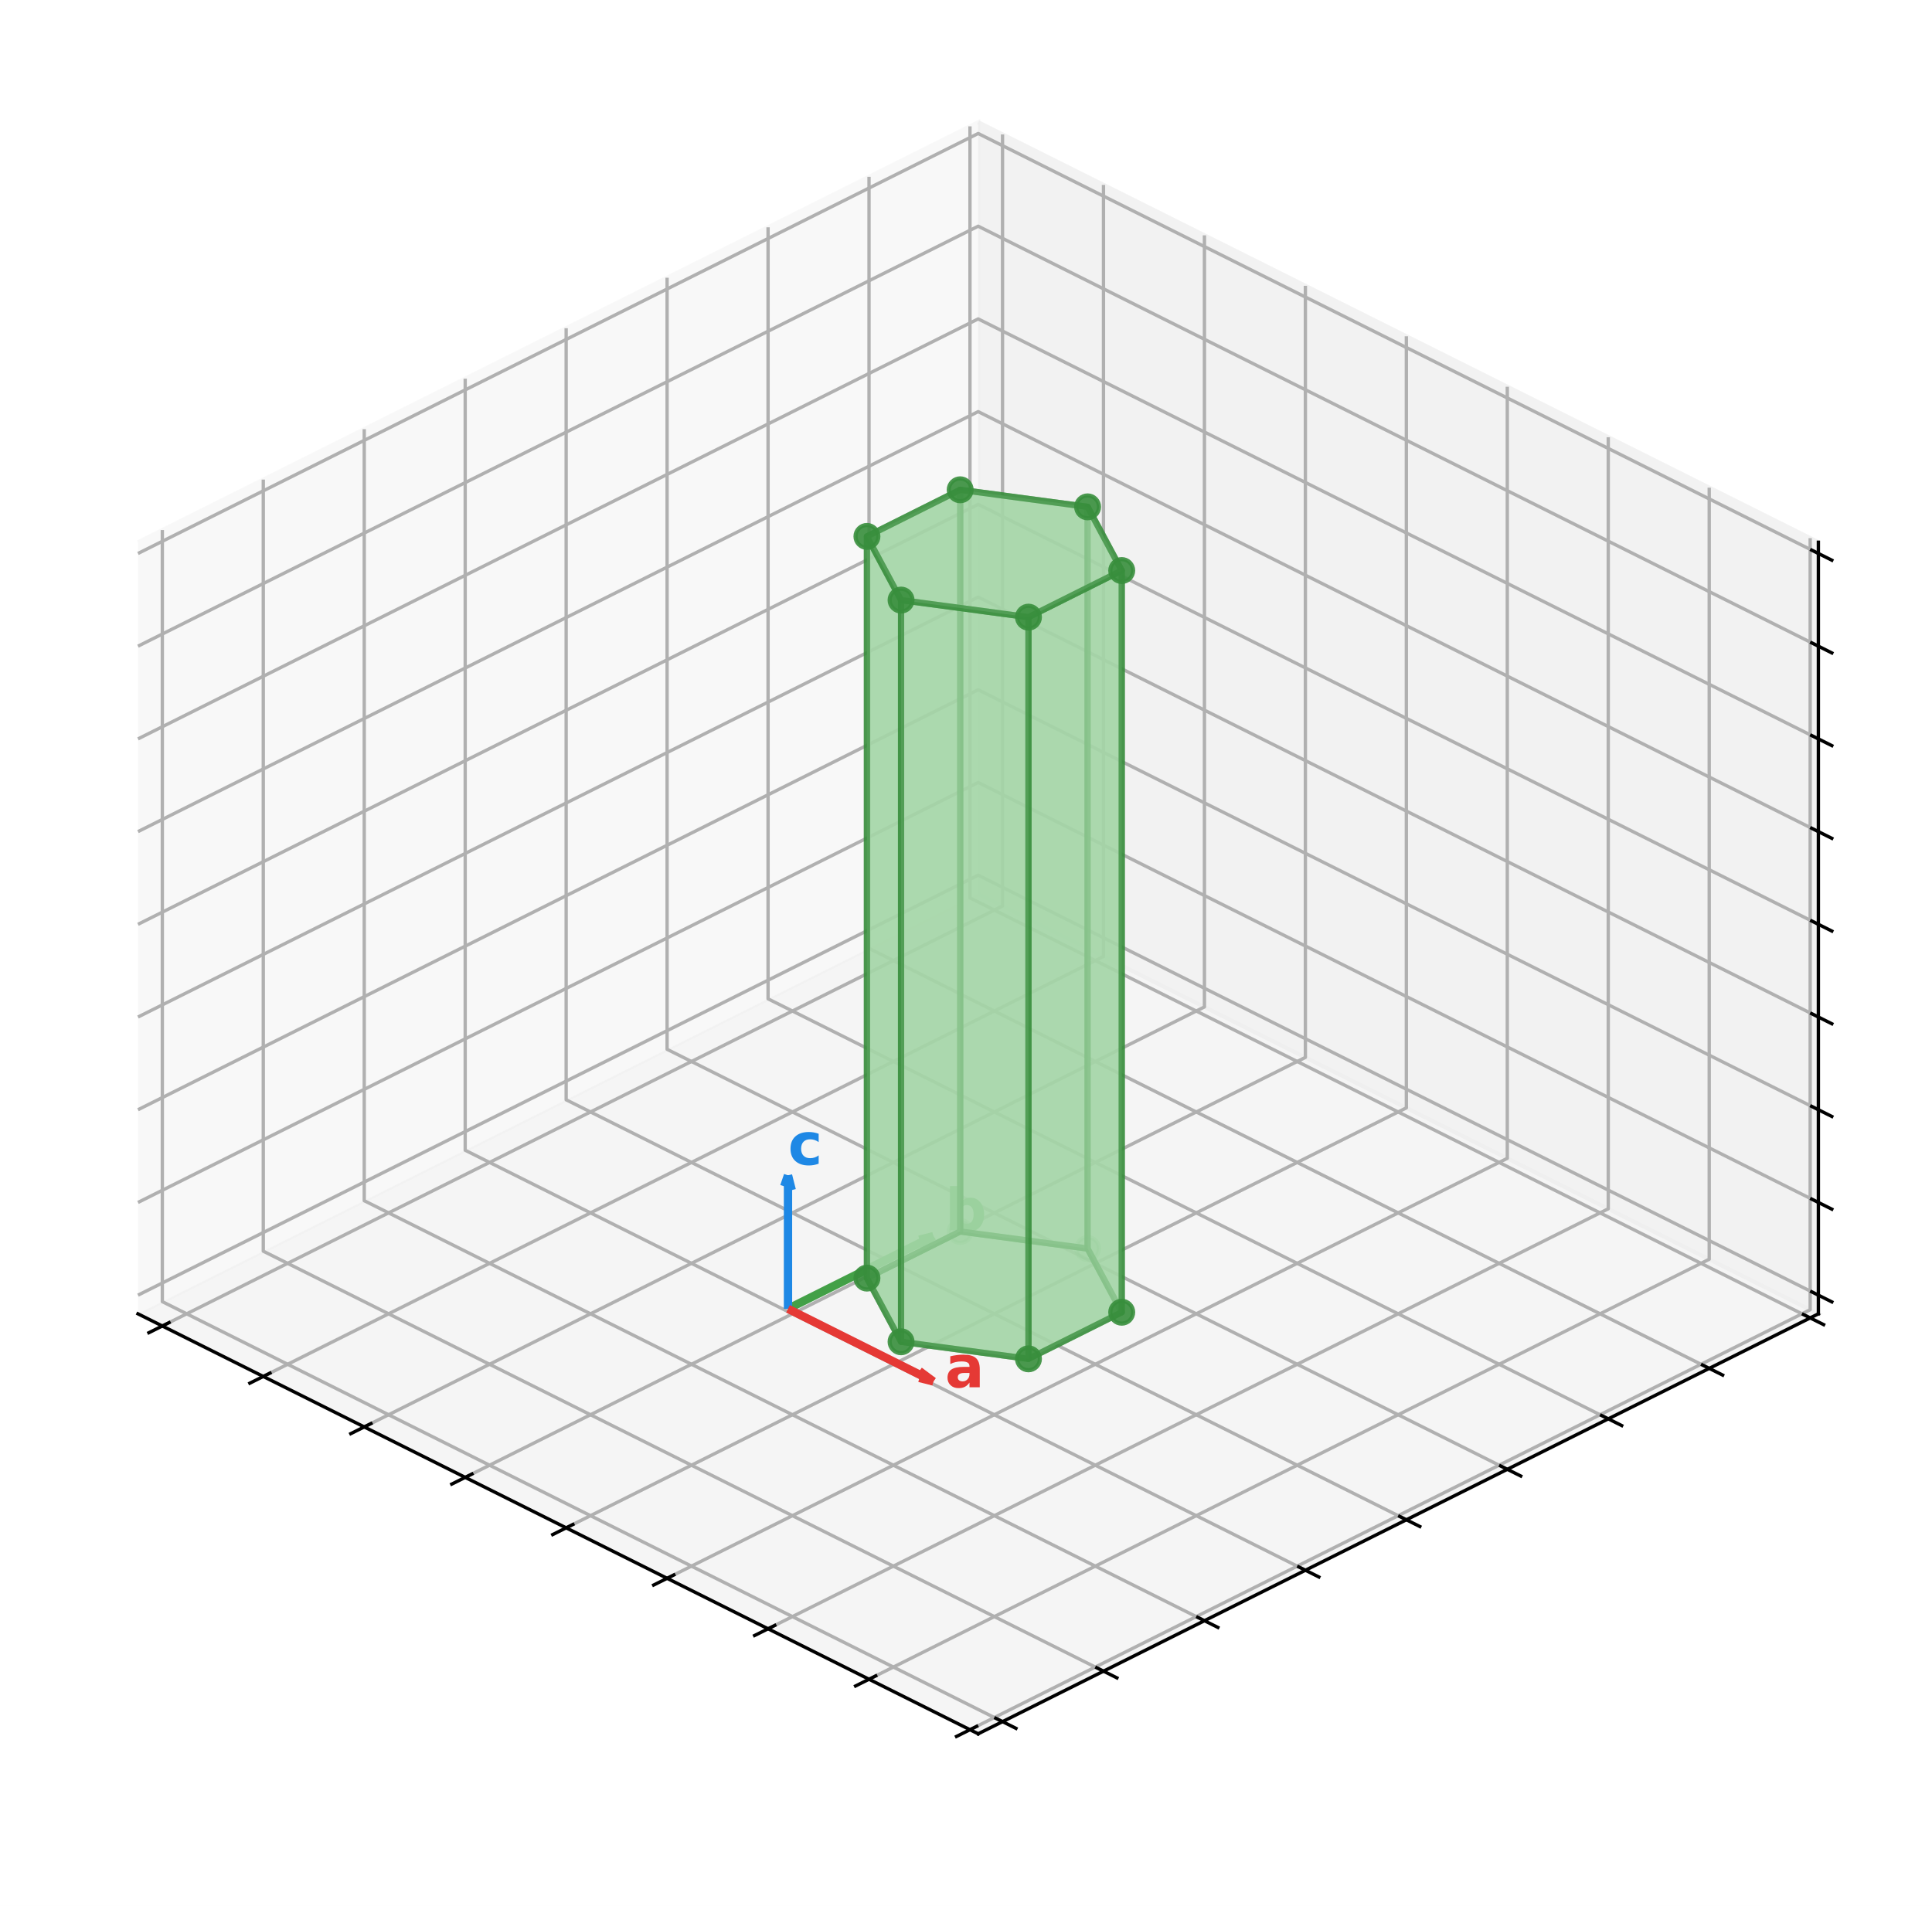
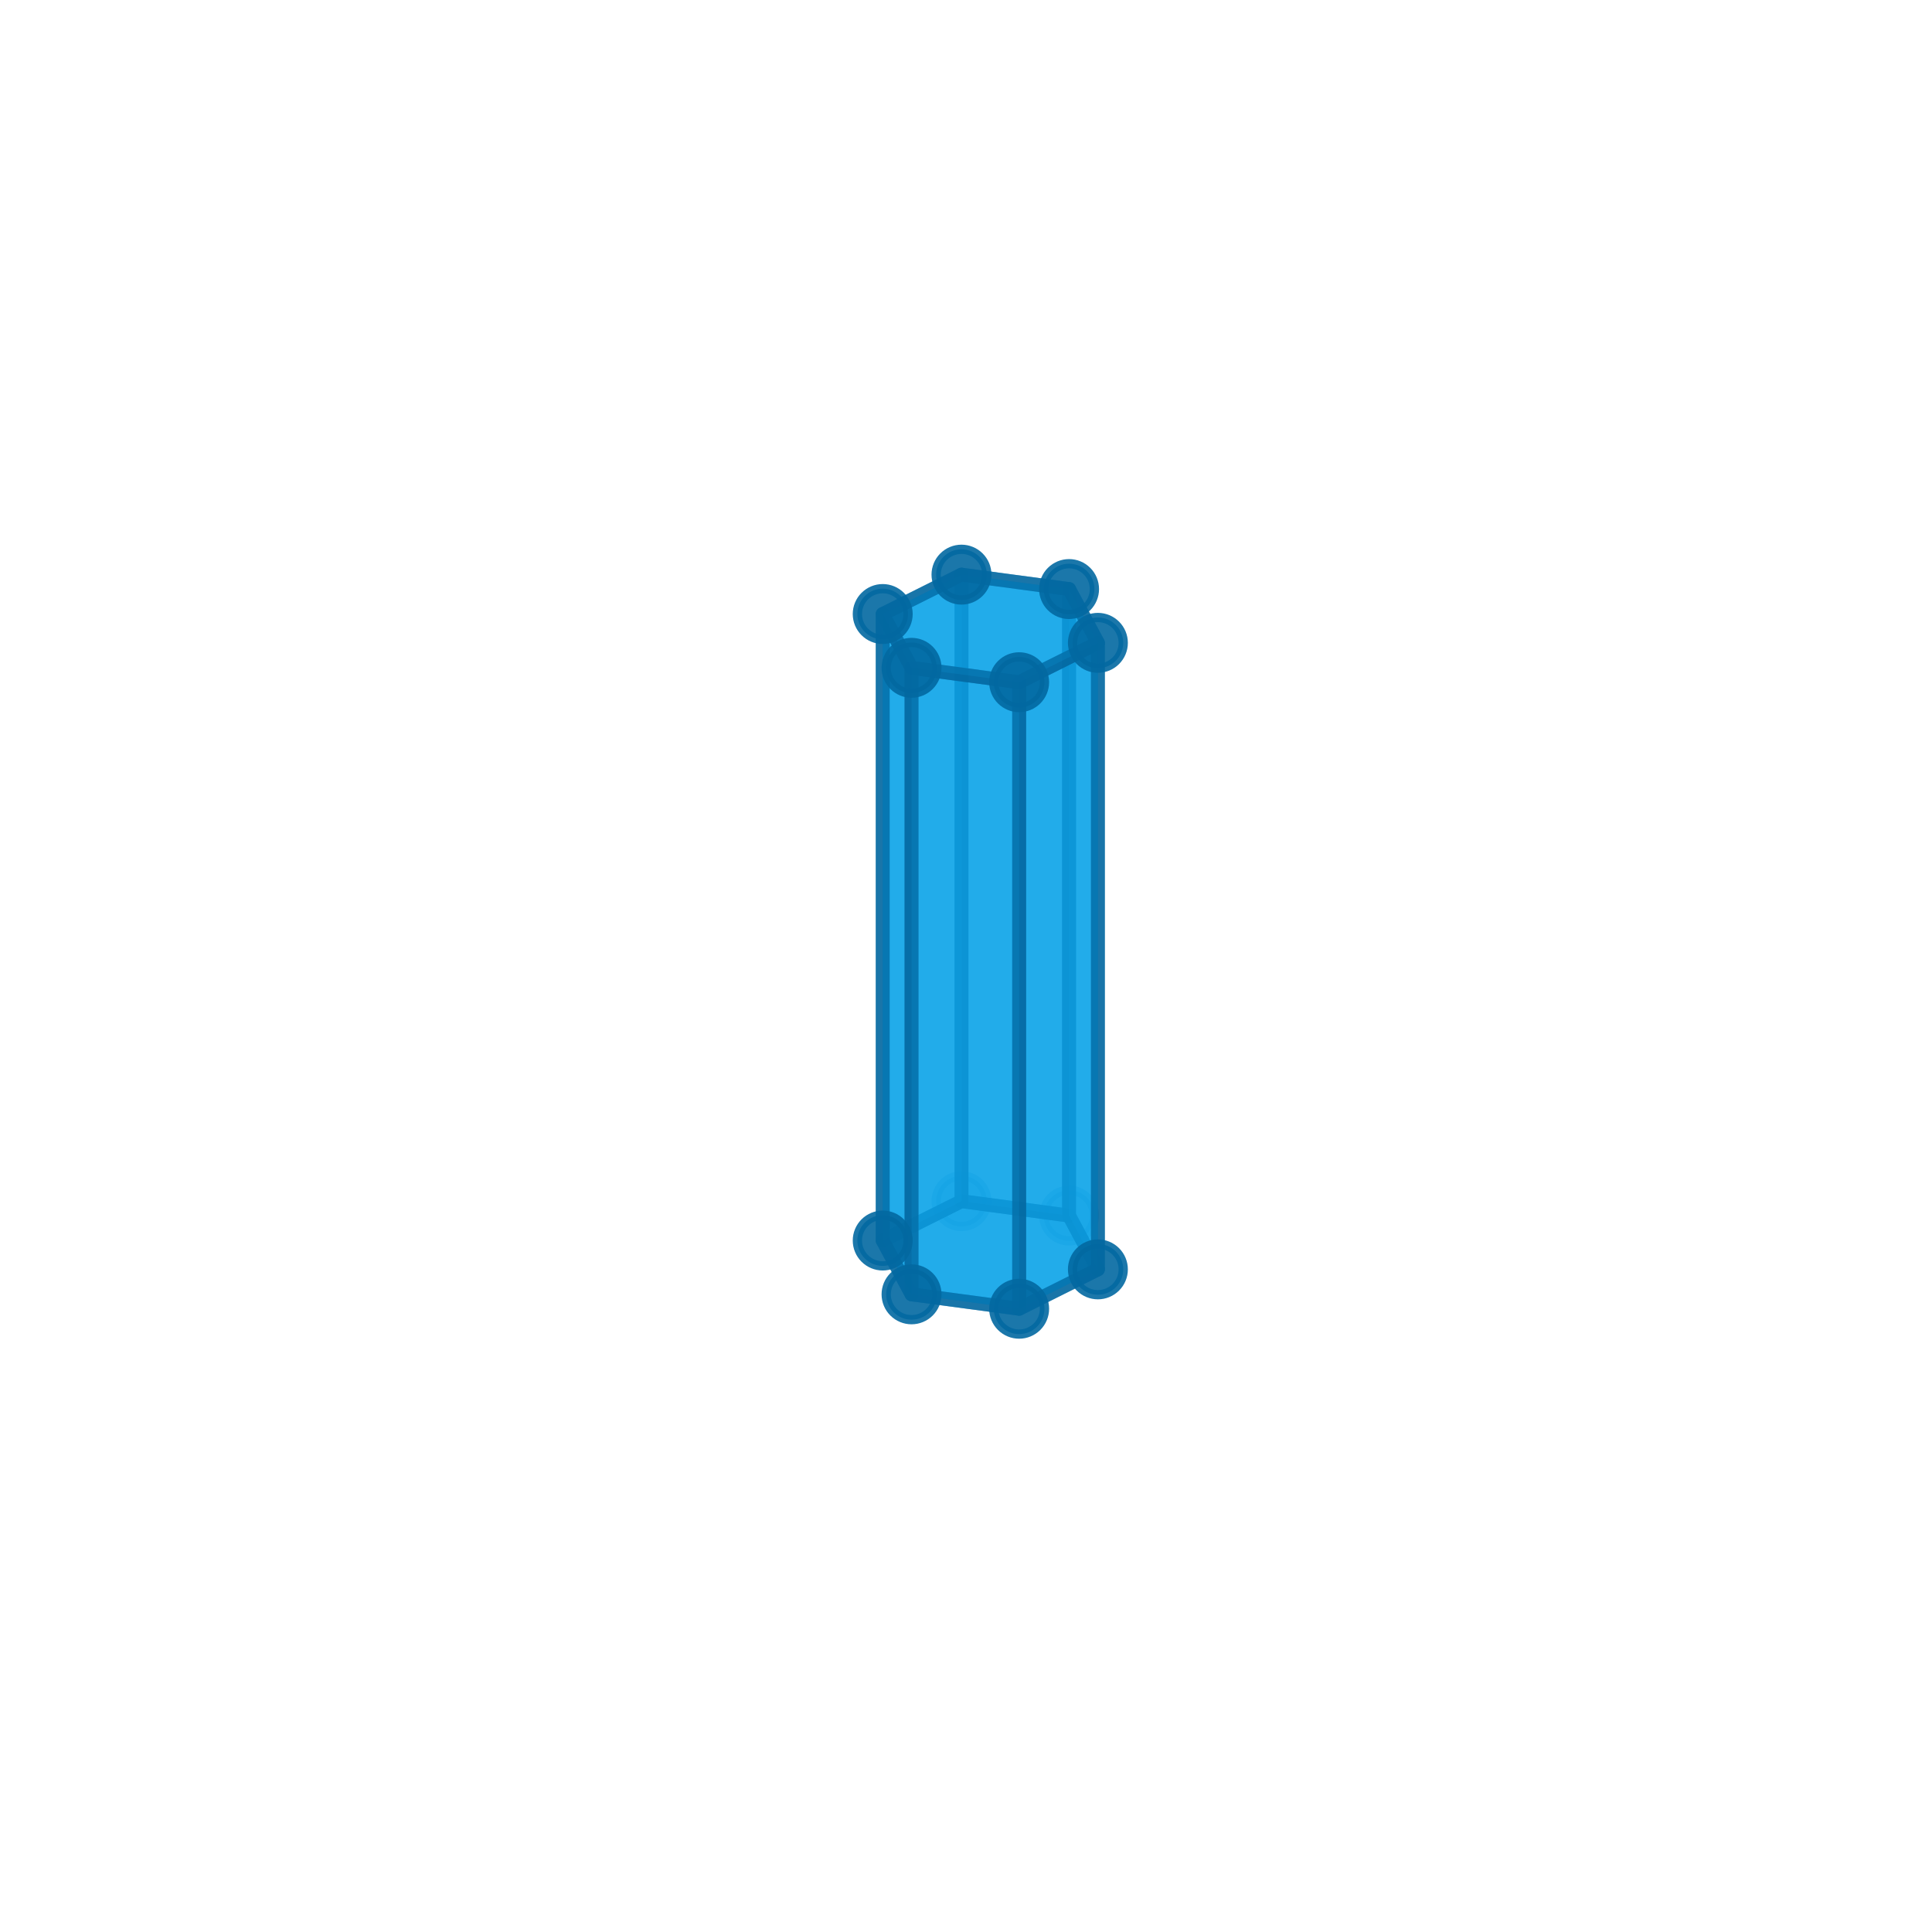
- <svg xmlns="http://www.w3.org/2000/svg" xmlns:xlink="http://www.w3.org/1999/xlink" width="464.059pt" height="457.92pt" viewBox="0 0 464.059 457.92" version="1.1">
+ <svg xmlns="http://www.w3.org/2000/svg" xmlns:xlink="http://www.w3.org/1999/xlink" width="208.8pt" height="208.8pt" viewBox="0 0 208.8 208.8" version="1.1">
  <defs>
    <style type="text/css">*{stroke-linejoin: round; stroke-linecap: butt}</style>
  </defs>
  <g id="figure_1">
    <g id="patch_1">
-       <path d="M 0 457.92  L 464.059 457.92  L 464.059 0  L 0 0  z " style="fill: #ffffff" />
+       <path d="M 0 208.8  L 208.8 208.8  L 208.8 0  L 0 0  z " style="fill: #ffffff" />
    </g>
    <g id="patch_2">
-       <path d="M 7.2 450.72  L 450.72 450.72  L 450.72 7.2  L 7.2 7.2  z " style="fill: #ffffff" />
-     </g>
-     <g id="pane3d_1">
-       <g id="patch_3">
-         <path d="M 33.141 315.655  L 234.954 214.749  L 234.954 29.372  L 33.141 130.278  " style="fill: #f2f2f2; opacity: 0.5; stroke: #f2f2f2; stroke-linejoin: miter" />
-       </g>
-     </g>
-     <g id="pane3d_2">
-       <g id="patch_4">
-         <path d="M 234.954 214.749  L 436.766 315.655  L 436.766 130.278  L 234.954 29.372  " style="fill: #e6e6e6; opacity: 0.5; stroke: #e6e6e6; stroke-linejoin: miter" />
-       </g>
-     </g>
-     <g id="pane3d_3">
-       <g id="patch_5">
-         <path d="M 33.141 315.655  L 234.954 416.561  L 436.766 315.655  L 234.954 214.749  " style="fill: #ececec; opacity: 0.5; stroke: #ececec; stroke-linejoin: miter" />
-       </g>
-     </g>
-     <g id="grid3d_1">
-       <g id="Line3DCollection_1">
-         <path d="M 38.99 318.579  L 240.802 217.673  L 240.802 32.297  " style="fill: none; stroke: #b0b0b0; stroke-width: 0.8" />
-         <path d="M 63.24 330.704  L 265.052 229.798  L 265.052 44.421  " style="fill: none; stroke: #b0b0b0; stroke-width: 0.8" />
-         <path d="M 87.489 342.828  L 289.301 241.922  L 289.301 56.546  " style="fill: none; stroke: #b0b0b0; stroke-width: 0.8" />
-         <path d="M 111.738 354.953  L 313.55 254.047  L 313.55 68.671  " style="fill: none; stroke: #b0b0b0; stroke-width: 0.8" />
-         <path d="M 135.987 367.078  L 337.8 266.172  L 337.8 80.795  " style="fill: none; stroke: #b0b0b0; stroke-width: 0.8" />
-         <path d="M 160.237 379.202  L 362.049 278.296  L 362.049 92.92  " style="fill: none; stroke: #b0b0b0; stroke-width: 0.8" />
-         <path d="M 184.486 391.327  L 386.298 290.421  L 386.298 105.045  " style="fill: none; stroke: #b0b0b0; stroke-width: 0.8" />
-         <path d="M 208.735 403.452  L 410.547 302.545  L 410.547 117.169  " style="fill: none; stroke: #b0b0b0; stroke-width: 0.8" />
-         <path d="M 232.984 415.576  L 434.797 314.67  L 434.797 129.294  " style="fill: none; stroke: #b0b0b0; stroke-width: 0.8" />
-       </g>
-     </g>
-     <g id="grid3d_2">
-       <g id="Line3DCollection_2">
-         <path d="M 38.99 127.354  L 38.99 312.73  L 240.802 413.636  " style="fill: none; stroke: #b0b0b0; stroke-width: 0.8" />
-         <path d="M 63.24 115.229  L 63.24 300.606  L 265.052 401.512  " style="fill: none; stroke: #b0b0b0; stroke-width: 0.8" />
-         <path d="M 87.489 103.105  L 87.489 288.481  L 289.301 389.387  " style="fill: none; stroke: #b0b0b0; stroke-width: 0.8" />
-         <path d="M 111.738 90.98  L 111.738 276.356  L 313.55 377.262  " style="fill: none; stroke: #b0b0b0; stroke-width: 0.8" />
-         <path d="M 135.987 78.855  L 135.987 264.232  L 337.8 365.138  " style="fill: none; stroke: #b0b0b0; stroke-width: 0.8" />
-         <path d="M 160.237 66.731  L 160.237 252.107  L 362.049 353.013  " style="fill: none; stroke: #b0b0b0; stroke-width: 0.8" />
-         <path d="M 184.486 54.606  L 184.486 239.982  L 386.298 340.888  " style="fill: none; stroke: #b0b0b0; stroke-width: 0.8" />
-         <path d="M 208.735 42.481  L 208.735 227.858  L 410.547 328.764  " style="fill: none; stroke: #b0b0b0; stroke-width: 0.8" />
-         <path d="M 232.984 30.357  L 232.984 215.733  L 434.797 316.639  " style="fill: none; stroke: #b0b0b0; stroke-width: 0.8" />
-       </g>
-     </g>
-     <g id="grid3d_3">
-       <g id="Line3DCollection_3">
-         <path d="M 436.766 311.173  L 234.954 210.267  L 33.141 311.173  " style="fill: none; stroke: #b0b0b0; stroke-width: 0.8" />
-         <path d="M 436.766 288.899  L 234.954 187.993  L 33.141 288.899  " style="fill: none; stroke: #b0b0b0; stroke-width: 0.8" />
-         <path d="M 436.766 266.624  L 234.954 165.718  L 33.141 266.624  " style="fill: none; stroke: #b0b0b0; stroke-width: 0.8" />
-         <path d="M 436.766 244.35  L 234.954 143.444  L 33.141 244.35  " style="fill: none; stroke: #b0b0b0; stroke-width: 0.8" />
-         <path d="M 436.766 222.076  L 234.954 121.169  L 33.141 222.076  " style="fill: none; stroke: #b0b0b0; stroke-width: 0.8" />
-         <path d="M 436.766 199.801  L 234.954 98.895  L 33.141 199.801  " style="fill: none; stroke: #b0b0b0; stroke-width: 0.8" />
-         <path d="M 436.766 177.527  L 234.954 76.621  L 33.141 177.527  " style="fill: none; stroke: #b0b0b0; stroke-width: 0.8" />
-         <path d="M 436.766 155.252  L 234.954 54.346  L 33.141 155.252  " style="fill: none; stroke: #b0b0b0; stroke-width: 0.8" />
-         <path d="M 436.766 132.978  L 234.954 32.072  L 33.141 132.978  " style="fill: none; stroke: #b0b0b0; stroke-width: 0.8" />
-       </g>
-     </g>
-     <g id="axis3d_1">
-       <g id="line2d_1">
-         <path d="M 33.141 315.655  L 234.954 416.561  " style="fill: none; stroke: #000000; stroke-width: 0.8; stroke-linecap: square" />
-       </g>
-       <g id="xtick_1">
-         <g id="line2d_2">
-           <path d="M 40.605 317.772  L 35.761 320.194  " style="fill: none; stroke: #000000; stroke-width: 0.8; stroke-linecap: square" />
-         </g>
-       </g>
-       <g id="xtick_2">
-         <g id="line2d_3">
-           <path d="M 64.854 329.896  L 60.011 332.318  " style="fill: none; stroke: #000000; stroke-width: 0.8; stroke-linecap: square" />
-         </g>
-       </g>
-       <g id="xtick_3">
-         <g id="line2d_4">
-           <path d="M 89.103 342.021  L 84.26 344.443  " style="fill: none; stroke: #000000; stroke-width: 0.8; stroke-linecap: square" />
-         </g>
-       </g>
-       <g id="xtick_4">
-         <g id="line2d_5">
-           <path d="M 113.353 354.146  L 108.509 356.567  " style="fill: none; stroke: #000000; stroke-width: 0.8; stroke-linecap: square" />
-         </g>
-       </g>
-       <g id="xtick_5">
-         <g id="line2d_6">
-           <path d="M 137.602 366.27  L 132.758 368.692  " style="fill: none; stroke: #000000; stroke-width: 0.8; stroke-linecap: square" />
-         </g>
-       </g>
-       <g id="xtick_6">
-         <g id="line2d_7">
-           <path d="M 161.851 378.395  L 157.008 380.817  " style="fill: none; stroke: #000000; stroke-width: 0.8; stroke-linecap: square" />
-         </g>
-       </g>
-       <g id="xtick_7">
-         <g id="line2d_8">
-           <path d="M 186.1 390.52  L 181.257 392.941  " style="fill: none; stroke: #000000; stroke-width: 0.8; stroke-linecap: square" />
-         </g>
-       </g>
-       <g id="xtick_8">
-         <g id="line2d_9">
-           <path d="M 210.35 402.644  L 205.506 405.066  " style="fill: none; stroke: #000000; stroke-width: 0.8; stroke-linecap: square" />
-         </g>
-       </g>
-       <g id="xtick_9">
-         <g id="line2d_10">
-           <path d="M 234.599 414.769  L 229.755 417.191  " style="fill: none; stroke: #000000; stroke-width: 0.8; stroke-linecap: square" />
-         </g>
-       </g>
-     </g>
-     <g id="axis3d_2">
-       <g id="line2d_11">
-         <path d="M 436.766 315.655  L 234.954 416.561  " style="fill: none; stroke: #000000; stroke-width: 0.8; stroke-linecap: square" />
-       </g>
-       <g id="xtick_10">
-         <g id="line2d_12">
-           <path d="M 239.188 412.829  L 244.031 415.251  " style="fill: none; stroke: #000000; stroke-width: 0.8; stroke-linecap: square" />
-         </g>
-       </g>
-       <g id="xtick_11">
-         <g id="line2d_13">
-           <path d="M 263.437 400.704  L 268.281 403.126  " style="fill: none; stroke: #000000; stroke-width: 0.8; stroke-linecap: square" />
-         </g>
-       </g>
-       <g id="xtick_12">
-         <g id="line2d_14">
-           <path d="M 287.686 388.58  L 292.53 391.001  " style="fill: none; stroke: #000000; stroke-width: 0.8; stroke-linecap: square" />
-         </g>
-       </g>
-       <g id="xtick_13">
-         <g id="line2d_15">
-           <path d="M 311.936 376.455  L 316.779 378.877  " style="fill: none; stroke: #000000; stroke-width: 0.8; stroke-linecap: square" />
-         </g>
-       </g>
-       <g id="xtick_14">
-         <g id="line2d_16">
-           <path d="M 336.185 364.33  L 341.028 366.752  " style="fill: none; stroke: #000000; stroke-width: 0.8; stroke-linecap: square" />
-         </g>
-       </g>
-       <g id="xtick_15">
-         <g id="line2d_17">
-           <path d="M 360.434 352.206  L 365.278 354.628  " style="fill: none; stroke: #000000; stroke-width: 0.8; stroke-linecap: square" />
-         </g>
-       </g>
-       <g id="xtick_16">
-         <g id="line2d_18">
-           <path d="M 384.684 340.081  L 389.527 342.503  " style="fill: none; stroke: #000000; stroke-width: 0.8; stroke-linecap: square" />
-         </g>
-       </g>
-       <g id="xtick_17">
-         <g id="line2d_19">
-           <path d="M 408.933 327.957  L 413.776 330.378  " style="fill: none; stroke: #000000; stroke-width: 0.8; stroke-linecap: square" />
-         </g>
-       </g>
-       <g id="xtick_18">
-         <g id="line2d_20">
-           <path d="M 433.182 315.832  L 438.026 318.254  " style="fill: none; stroke: #000000; stroke-width: 0.8; stroke-linecap: square" />
-         </g>
-       </g>
-     </g>
-     <g id="axis3d_3">
-       <g id="line2d_21">
-         <path d="M 436.766 315.655  L 436.766 130.278  " style="fill: none; stroke: #000000; stroke-width: 0.8; stroke-linecap: square" />
-       </g>
-       <g id="xtick_19">
-         <g id="line2d_22">
-           <path d="M 435.151 310.366  L 439.995 312.788  " style="fill: none; stroke: #000000; stroke-width: 0.8; stroke-linecap: square" />
-         </g>
-       </g>
-       <g id="xtick_20">
-         <g id="line2d_23">
-           <path d="M 435.151 288.091  L 439.995 290.513  " style="fill: none; stroke: #000000; stroke-width: 0.8; stroke-linecap: square" />
-         </g>
-       </g>
-       <g id="xtick_21">
-         <g id="line2d_24">
-           <path d="M 435.151 265.817  L 439.995 268.239  " style="fill: none; stroke: #000000; stroke-width: 0.8; stroke-linecap: square" />
-         </g>
-       </g>
-       <g id="xtick_22">
-         <g id="line2d_25">
-           <path d="M 435.151 243.543  L 439.995 245.964  " style="fill: none; stroke: #000000; stroke-width: 0.8; stroke-linecap: square" />
-         </g>
-       </g>
-       <g id="xtick_23">
-         <g id="line2d_26">
-           <path d="M 435.151 221.268  L 439.995 223.69  " style="fill: none; stroke: #000000; stroke-width: 0.8; stroke-linecap: square" />
-         </g>
-       </g>
-       <g id="xtick_24">
-         <g id="line2d_27">
-           <path d="M 435.151 198.994  L 439.995 201.416  " style="fill: none; stroke: #000000; stroke-width: 0.8; stroke-linecap: square" />
-         </g>
-       </g>
-       <g id="xtick_25">
-         <g id="line2d_28">
-           <path d="M 435.151 176.72  L 439.995 179.141  " style="fill: none; stroke: #000000; stroke-width: 0.8; stroke-linecap: square" />
-         </g>
-       </g>
-       <g id="xtick_26">
-         <g id="line2d_29">
-           <path d="M 435.151 154.445  L 439.995 156.867  " style="fill: none; stroke: #000000; stroke-width: 0.8; stroke-linecap: square" />
-         </g>
-       </g>
-       <g id="xtick_27">
-         <g id="line2d_30">
-           <path d="M 435.151 132.171  L 439.995 134.593  " style="fill: none; stroke: #000000; stroke-width: 0.8; stroke-linecap: square" />
-         </g>
-       </g>
+       <path d="M 7.2 201.6  L 201.6 201.6  L 201.6 7.2  L 7.2 7.2  z " style="fill: #ffffff" />
    </g>
    <g id="axes_1">
      <g id="Path3DCollection_1">
        <defs>
-           <path id="C0_0_5163614b5b" d="M 0 2.739  C 0.726 2.739 1.423 2.45 1.936 1.936  C 2.45 1.423 2.739 0.726 2.739 -0  C 2.739 -0.726 2.45 -1.423 1.936 -1.936  C 1.423 -2.45 0.726 -2.739 0 -2.739  C -0.726 -2.739 -1.423 -2.45 -1.936 -1.936  C -2.45 -1.423 -2.739 -0.726 -2.739 0  C -2.739 0.726 -2.45 1.423 -1.936 1.936  C -1.423 2.45 -0.726 2.739 0 2.739  z " />
+           <path id="C0_0_02cdfeb52f" d="M 0 2.739  C 0.726 2.739 1.423 2.45 1.936 1.936  C 2.45 1.423 2.739 0.726 2.739 -0  C 2.739 -0.726 2.45 -1.423 1.936 -1.936  C 1.423 -2.45 0.726 -2.739 0 -2.739  C -0.726 -2.739 -1.423 -2.45 -1.936 -1.936  C -2.45 -1.423 -2.739 -0.726 -2.739 0  C -2.739 0.726 -2.45 1.423 -1.936 1.936  C -1.423 2.45 -0.726 2.739 0 2.739  z " />
        </defs>
-         <g clip-path="url(#pa03e463b8e)">
-           <use xlink:href="#C0_0_5163614b5b" x="230.634" y="295.873" style="fill: #388e3c; fill-opacity: 0.3; stroke: #388e3c; stroke-opacity: 0.3" />
+         <g clip-path="url(#pcbe679a12b)">
+           <use xlink:href="#C0_0_02cdfeb52f" x="103.912" y="129.815" style="fill: #0369a1; fill-opacity: 0.3; stroke: #0369a1; stroke-opacity: 0.3" />
        </g>
-         <g clip-path="url(#pa03e463b8e)">
-           <use xlink:href="#C0_0_5163614b5b" x="261.234" y="299.973" style="fill: #388e3c; fill-opacity: 0.3; stroke: #388e3c; stroke-opacity: 0.3" />
+         <g clip-path="url(#pcbe679a12b)">
+           <use xlink:href="#C0_0_02cdfeb52f" x="115.539" y="131.372" style="fill: #0369a1; fill-opacity: 0.3; stroke: #0369a1; stroke-opacity: 0.3" />
        </g>
      </g>
-       <g id="text_1">
-         <g style="fill: #e53935" transform="translate(226.9862 333.3117) scale(0.14 -0.14)">
-           <defs>
-             <path id="DejaVuSans-Bold-61" d="M 2106 1575  Q 1756 1575 1579 1456  Q 1403 1338 1403 1106  Q 1403 894 1545 773  Q 1688 653 1941 653  Q 2256 653 2472 879  Q 2688 1106 2688 1447  L 2688 1575  L 2106 1575  z M 3816 1997  L 3816 0  L 2688 0  L 2688 519  Q 2463 200 2181 54  Q 1900 -91 1497 -91  Q 953 -91 614 226  Q 275 544 275 1050  Q 275 1666 698 1953  Q 1122 2241 2028 2241  L 2688 2241  L 2688 2328  Q 2688 2594 2478 2717  Q 2269 2841 1825 2841  Q 1466 2841 1156 2769  Q 847 2697 581 2553  L 581 3406  Q 941 3494 1303 3539  Q 1666 3584 2028 3584  Q 2975 3584 3395 3211  Q 3816 2838 3816 1997  z " transform="scale(0.015625)" />
-           </defs>
-           <use xlink:href="#DejaVuSans-Bold-61" />
-         </g>
-       </g>
-       <g id="text_2">
-         <g style="fill: #43a047" transform="translate(226.9862 295.5993) scale(0.14 -0.14)">
-           <defs>
-             <path id="DejaVuSans-Bold-62" d="M 2400 722  Q 2759 722 2948 984  Q 3138 1247 3138 1747  Q 3138 2247 2948 2509  Q 2759 2772 2400 2772  Q 2041 2772 1848 2508  Q 1656 2244 1656 1747  Q 1656 1250 1848 986  Q 2041 722 2400 722  z M 1656 2988  Q 1888 3294 2169 3439  Q 2450 3584 2816 3584  Q 3463 3584 3878 3070  Q 4294 2556 4294 1747  Q 4294 938 3878 423  Q 3463 -91 2816 -91  Q 2450 -91 2169 54  Q 1888 200 1656 506  L 1656 0  L 538 0  L 538 4863  L 1656 4863  L 1656 2988  z " transform="scale(0.015625)" />
-           </defs>
-           <use xlink:href="#DejaVuSans-Bold-62" />
-         </g>
-       </g>
-       <g id="text_3">
-         <g style="fill: #1e88e5" transform="translate(189.2737 279.8144) scale(0.14 -0.14)">
-           <defs>
-             <path id="DejaVuSans-Bold-63" d="M 3366 3391  L 3366 2478  Q 3138 2634 2908 2709  Q 2678 2784 2431 2784  Q 1963 2784 1702 2511  Q 1441 2238 1441 1747  Q 1441 1256 1702 982  Q 1963 709 2431 709  Q 2694 709 2930 787  Q 3166 866 3366 1019  L 3366 103  Q 3103 6 2833 -42  Q 2563 -91 2291 -91  Q 1344 -91 809 395  Q 275 881 275 1747  Q 275 2613 809 3098  Q 1344 3584 2291 3584  Q 2566 3584 2833 3536  Q 3100 3488 3366 3391  z " transform="scale(0.015625)" />
-           </defs>
-           <use xlink:href="#DejaVuSans-Bold-63" />
-         </g>
-       </g>
-       <g id="Line3DCollection_4">
-         <path d="M 224.193 296.996  L 189.274 314.456  " clip-path="url(#pa03e463b8e)" style="fill: none; stroke: #43a047; stroke-width: 2" />
-         <path d="M 224.193 296.996  L 220.82 299.513  " clip-path="url(#pa03e463b8e)" style="fill: none; stroke: #43a047; stroke-width: 2" />
-         <path d="M 224.193 296.996  L 220.82 297.852  " clip-path="url(#pa03e463b8e)" style="fill: none; stroke: #43a047; stroke-width: 2" />
-       </g>
-       <g id="Line3DCollection_5">
-         <path d="M 189.274 282.38  L 189.274 314.456  " clip-path="url(#pa03e463b8e)" style="fill: none; stroke: #1e88e5; stroke-width: 2" />
-         <path d="M 189.274 282.38  L 188.37 285.027  " clip-path="url(#pa03e463b8e)" style="fill: none; stroke: #1e88e5; stroke-width: 2" />
-         <path d="M 189.274 282.38  L 190.177 285.931  " clip-path="url(#pa03e463b8e)" style="fill: none; stroke: #1e88e5; stroke-width: 2" />
-       </g>
-       <g id="Line3DCollection_6">
-         <path d="M 224.193 331.915  L 189.274 314.456  " clip-path="url(#pa03e463b8e)" style="fill: none; stroke: #e53935; stroke-width: 2" />
-         <path d="M 224.193 331.915  L 220.82 331.059  " clip-path="url(#pa03e463b8e)" style="fill: none; stroke: #e53935; stroke-width: 2" />
-         <path d="M 224.193 331.915  L 220.82 329.398  " clip-path="url(#pa03e463b8e)" style="fill: none; stroke: #e53935; stroke-width: 2" />
-       </g>
      <g id="Poly3DCollection_1">
-         <path d="M 230.634 295.873  L 261.234 299.973  L 269.433 315.273  L 247.033 326.473  L 216.433 322.373  L 208.234 307.073  z " clip-path="url(#pa03e463b8e)" style="fill: #a5d6a7; fill-opacity: 0.7; stroke: #388e3c; stroke-opacity: 0.7; stroke-width: 1.5" />
-         <path d="M 230.634 117.678  L 261.234 121.778  L 261.234 299.973  L 230.634 295.873  z " clip-path="url(#pa03e463b8e)" style="fill: #a5d6a7; fill-opacity: 0.7; stroke: #388e3c; stroke-opacity: 0.7; stroke-width: 1.5" />
-         <path d="M 208.234 128.878  L 230.634 117.678  L 230.634 295.873  L 208.234 307.073  z " clip-path="url(#pa03e463b8e)" style="fill: #a5d6a7; fill-opacity: 0.7; stroke: #388e3c; stroke-opacity: 0.7; stroke-width: 1.5" />
-         <path d="M 261.234 121.778  L 269.433 137.078  L 269.433 315.273  L 261.234 299.973  z " clip-path="url(#pa03e463b8e)" style="fill: #a5d6a7; fill-opacity: 0.7; stroke: #388e3c; stroke-opacity: 0.7; stroke-width: 1.5" />
-         <path d="M 216.433 144.178  L 208.234 128.878  L 208.234 307.073  L 216.433 322.373  z " clip-path="url(#pa03e463b8e)" style="fill: #a5d6a7; fill-opacity: 0.7; stroke: #388e3c; stroke-opacity: 0.7; stroke-width: 1.5" />
-         <path d="M 247.033 326.473  L 269.433 315.273  L 269.433 137.078  L 247.033 148.278  z " clip-path="url(#pa03e463b8e)" style="fill: #a5d6a7; fill-opacity: 0.7; stroke: #388e3c; stroke-opacity: 0.7; stroke-width: 1.5" />
-         <path d="M 216.433 322.373  L 247.033 326.473  L 247.033 148.278  L 216.433 144.178  z " clip-path="url(#pa03e463b8e)" style="fill: #a5d6a7; fill-opacity: 0.7; stroke: #388e3c; stroke-opacity: 0.7; stroke-width: 1.5" />
-         <path d="M 216.433 144.178  L 247.033 148.278  L 269.433 137.078  L 261.234 121.778  L 230.634 117.678  L 208.234 128.878  z " clip-path="url(#pa03e463b8e)" style="fill: #a5d6a7; fill-opacity: 0.7; stroke: #388e3c; stroke-opacity: 0.7; stroke-width: 1.5" />
+         <path d="M 103.912 129.815  L 115.539 131.372  L 118.654 137.186  L 110.143 141.442  L 98.515 139.884  L 95.4 134.07  z " clip-path="url(#pcbe679a12b)" style="fill: #0ea5e9; fill-opacity: 0.7; stroke: #0369a1; stroke-opacity: 0.7; stroke-width: 1.5" />
+         <path d="M 103.912 62.104  L 115.539 63.662  L 115.539 131.372  L 103.912 129.815  z " clip-path="url(#pcbe679a12b)" style="fill: #0ea5e9; fill-opacity: 0.7; stroke: #0369a1; stroke-opacity: 0.7; stroke-width: 1.5" />
+         <path d="M 95.4 66.36  L 103.912 62.104  L 103.912 129.815  L 95.4 134.07  z " clip-path="url(#pcbe679a12b)" style="fill: #0ea5e9; fill-opacity: 0.7; stroke: #0369a1; stroke-opacity: 0.7; stroke-width: 1.5" />
+         <path d="M 115.539 63.662  L 118.654 69.475  L 118.654 137.186  L 115.539 131.372  z " clip-path="url(#pcbe679a12b)" style="fill: #0ea5e9; fill-opacity: 0.7; stroke: #0369a1; stroke-opacity: 0.7; stroke-width: 1.5" />
+         <path d="M 98.515 72.174  L 95.4 66.36  L 95.4 134.07  L 98.515 139.884  z " clip-path="url(#pcbe679a12b)" style="fill: #0ea5e9; fill-opacity: 0.7; stroke: #0369a1; stroke-opacity: 0.7; stroke-width: 1.5" />
+         <path d="M 110.143 141.442  L 118.654 137.186  L 118.654 69.475  L 110.143 73.731  z " clip-path="url(#pcbe679a12b)" style="fill: #0ea5e9; fill-opacity: 0.7; stroke: #0369a1; stroke-opacity: 0.7; stroke-width: 1.5" />
+         <path d="M 98.515 139.884  L 110.143 141.442  L 110.143 73.731  L 98.515 72.174  z " clip-path="url(#pcbe679a12b)" style="fill: #0ea5e9; fill-opacity: 0.7; stroke: #0369a1; stroke-opacity: 0.7; stroke-width: 1.5" />
+         <path d="M 98.515 72.174  L 110.143 73.731  L 118.654 69.475  L 115.539 63.662  L 103.912 62.104  L 95.4 66.36  z " clip-path="url(#pcbe679a12b)" style="fill: #0ea5e9; fill-opacity: 0.7; stroke: #0369a1; stroke-opacity: 0.7; stroke-width: 1.5" />
      </g>
      <g id="Path3DCollection_2">
        <defs>
-           <path id="C1_0_212b7db9b6" d="M 0 2.739  C 0.726 2.739 1.423 2.45 1.936 1.936  C 2.45 1.423 2.739 0.726 2.739 -0  C 2.739 -0.726 2.45 -1.423 1.936 -1.936  C 1.423 -2.45 0.726 -2.739 0 -2.739  C -0.726 -2.739 -1.423 -2.45 -1.936 -1.936  C -2.45 -1.423 -2.739 -0.726 -2.739 0  C -2.739 0.726 -2.45 1.423 -1.936 1.936  C -1.423 2.45 -0.726 2.739 0 2.739  z " />
+           <path id="C1_0_cd308aab1e" d="M 0 2.739  C 0.726 2.739 1.423 2.45 1.936 1.936  C 2.45 1.423 2.739 0.726 2.739 -0  C 2.739 -0.726 2.45 -1.423 1.936 -1.936  C 1.423 -2.45 0.726 -2.739 0 -2.739  C -0.726 -2.739 -1.423 -2.45 -1.936 -1.936  C -2.45 -1.423 -2.739 -0.726 -2.739 0  C -2.739 0.726 -2.45 1.423 -1.936 1.936  C -1.423 2.45 -0.726 2.739 0 2.739  z " />
        </defs>
-         <g clip-path="url(#pa03e463b8e)">
-           <use xlink:href="#C1_0_212b7db9b6" x="208.234" y="307.073" style="fill: #388e3c; fill-opacity: 0.9; stroke: #388e3c; stroke-opacity: 0.9" />
+         <g clip-path="url(#pcbe679a12b)">
+           <use xlink:href="#C1_0_cd308aab1e" x="95.4" y="134.07" style="fill: #0369a1; fill-opacity: 0.9; stroke: #0369a1; stroke-opacity: 0.9" />
        </g>
-         <g clip-path="url(#pa03e463b8e)">
-           <use xlink:href="#C1_0_212b7db9b6" x="269.433" y="315.273" style="fill: #388e3c; fill-opacity: 0.9; stroke: #388e3c; stroke-opacity: 0.9" />
+         <g clip-path="url(#pcbe679a12b)">
+           <use xlink:href="#C1_0_cd308aab1e" x="118.654" y="137.186" style="fill: #0369a1; fill-opacity: 0.9; stroke: #0369a1; stroke-opacity: 0.9" />
        </g>
-         <g clip-path="url(#pa03e463b8e)">
-           <use xlink:href="#C1_0_212b7db9b6" x="216.433" y="322.373" style="fill: #388e3c; fill-opacity: 0.9; stroke: #388e3c; stroke-opacity: 0.9" />
+         <g clip-path="url(#pcbe679a12b)">
+           <use xlink:href="#C1_0_cd308aab1e" x="98.515" y="139.884" style="fill: #0369a1; fill-opacity: 0.9; stroke: #0369a1; stroke-opacity: 0.9" />
        </g>
-         <g clip-path="url(#pa03e463b8e)">
-           <use xlink:href="#C1_0_212b7db9b6" x="247.033" y="326.473" style="fill: #388e3c; fill-opacity: 0.9; stroke: #388e3c; stroke-opacity: 0.9" />
+         <g clip-path="url(#pcbe679a12b)">
+           <use xlink:href="#C1_0_cd308aab1e" x="110.143" y="141.442" style="fill: #0369a1; fill-opacity: 0.9; stroke: #0369a1; stroke-opacity: 0.9" />
        </g>
-         <g clip-path="url(#pa03e463b8e)">
-           <use xlink:href="#C1_0_212b7db9b6" x="230.634" y="117.678" style="fill: #388e3c; fill-opacity: 0.9; stroke: #388e3c; stroke-opacity: 0.9" />
+         <g clip-path="url(#pcbe679a12b)">
+           <use xlink:href="#C1_0_cd308aab1e" x="103.912" y="62.104" style="fill: #0369a1; fill-opacity: 0.9; stroke: #0369a1; stroke-opacity: 0.9" />
        </g>
-         <g clip-path="url(#pa03e463b8e)">
-           <use xlink:href="#C1_0_212b7db9b6" x="261.234" y="121.778" style="fill: #388e3c; fill-opacity: 0.9; stroke: #388e3c; stroke-opacity: 0.9" />
+         <g clip-path="url(#pcbe679a12b)">
+           <use xlink:href="#C1_0_cd308aab1e" x="115.539" y="63.662" style="fill: #0369a1; fill-opacity: 0.9; stroke: #0369a1; stroke-opacity: 0.9" />
        </g>
-         <g clip-path="url(#pa03e463b8e)">
-           <use xlink:href="#C1_0_212b7db9b6" x="208.234" y="128.878" style="fill: #388e3c; fill-opacity: 0.9; stroke: #388e3c; stroke-opacity: 0.9" />
+         <g clip-path="url(#pcbe679a12b)">
+           <use xlink:href="#C1_0_cd308aab1e" x="95.4" y="66.36" style="fill: #0369a1; fill-opacity: 0.9; stroke: #0369a1; stroke-opacity: 0.9" />
        </g>
-         <g clip-path="url(#pa03e463b8e)">
-           <use xlink:href="#C1_0_212b7db9b6" x="269.433" y="137.078" style="fill: #388e3c; fill-opacity: 0.9; stroke: #388e3c; stroke-opacity: 0.9" />
+         <g clip-path="url(#pcbe679a12b)">
+           <use xlink:href="#C1_0_cd308aab1e" x="118.654" y="69.475" style="fill: #0369a1; fill-opacity: 0.9; stroke: #0369a1; stroke-opacity: 0.9" />
        </g>
-         <g clip-path="url(#pa03e463b8e)">
-           <use xlink:href="#C1_0_212b7db9b6" x="216.433" y="144.178" style="fill: #388e3c; fill-opacity: 0.9; stroke: #388e3c; stroke-opacity: 0.9" />
+         <g clip-path="url(#pcbe679a12b)">
+           <use xlink:href="#C1_0_cd308aab1e" x="98.515" y="72.174" style="fill: #0369a1; fill-opacity: 0.9; stroke: #0369a1; stroke-opacity: 0.9" />
        </g>
-         <g clip-path="url(#pa03e463b8e)">
-           <use xlink:href="#C1_0_212b7db9b6" x="247.033" y="148.278" style="fill: #388e3c; fill-opacity: 0.9; stroke: #388e3c; stroke-opacity: 0.9" />
+         <g clip-path="url(#pcbe679a12b)">
+           <use xlink:href="#C1_0_cd308aab1e" x="110.143" y="73.731" style="fill: #0369a1; fill-opacity: 0.9; stroke: #0369a1; stroke-opacity: 0.9" />
        </g>
      </g>
    </g>
  </g>
  <defs>
-     <clipPath id="pa03e463b8e">
-       <rect x="7.2" y="7.2" width="443.52" height="443.52" />
+     <clipPath id="pcbe679a12b">
+       <rect x="7.2" y="7.2" width="194.4" height="194.4" />
    </clipPath>
  </defs>
</svg>
